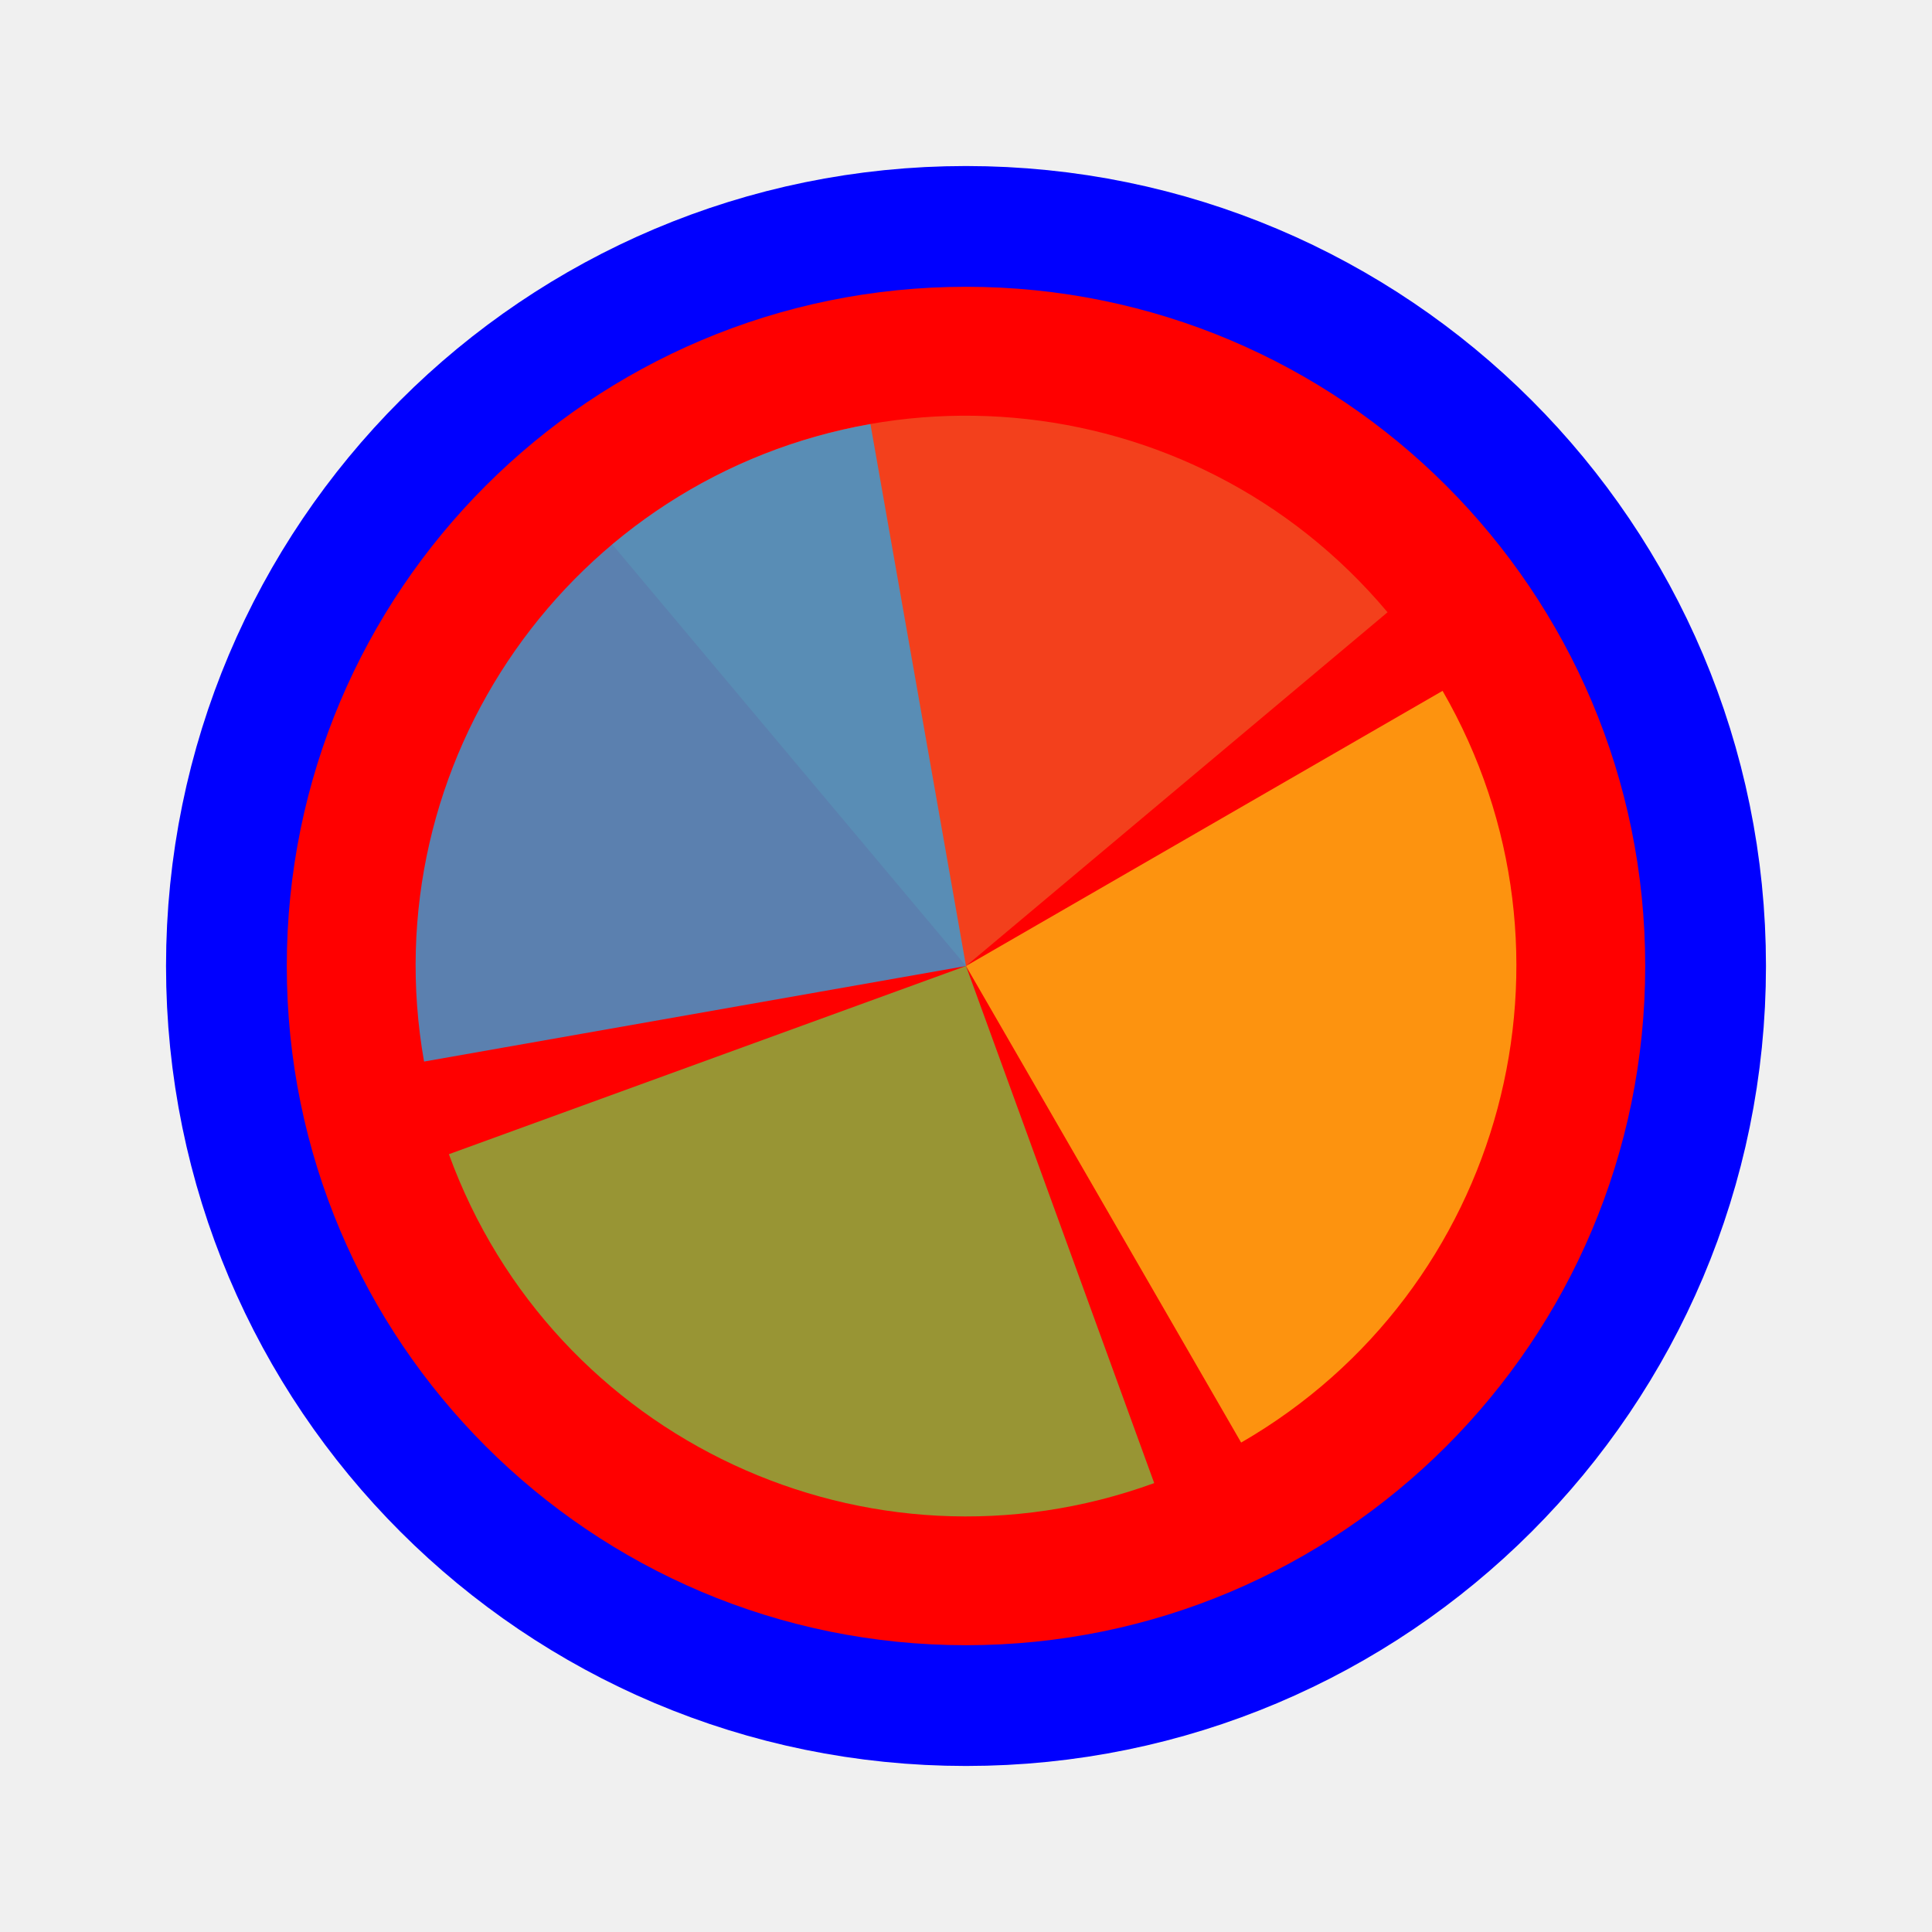
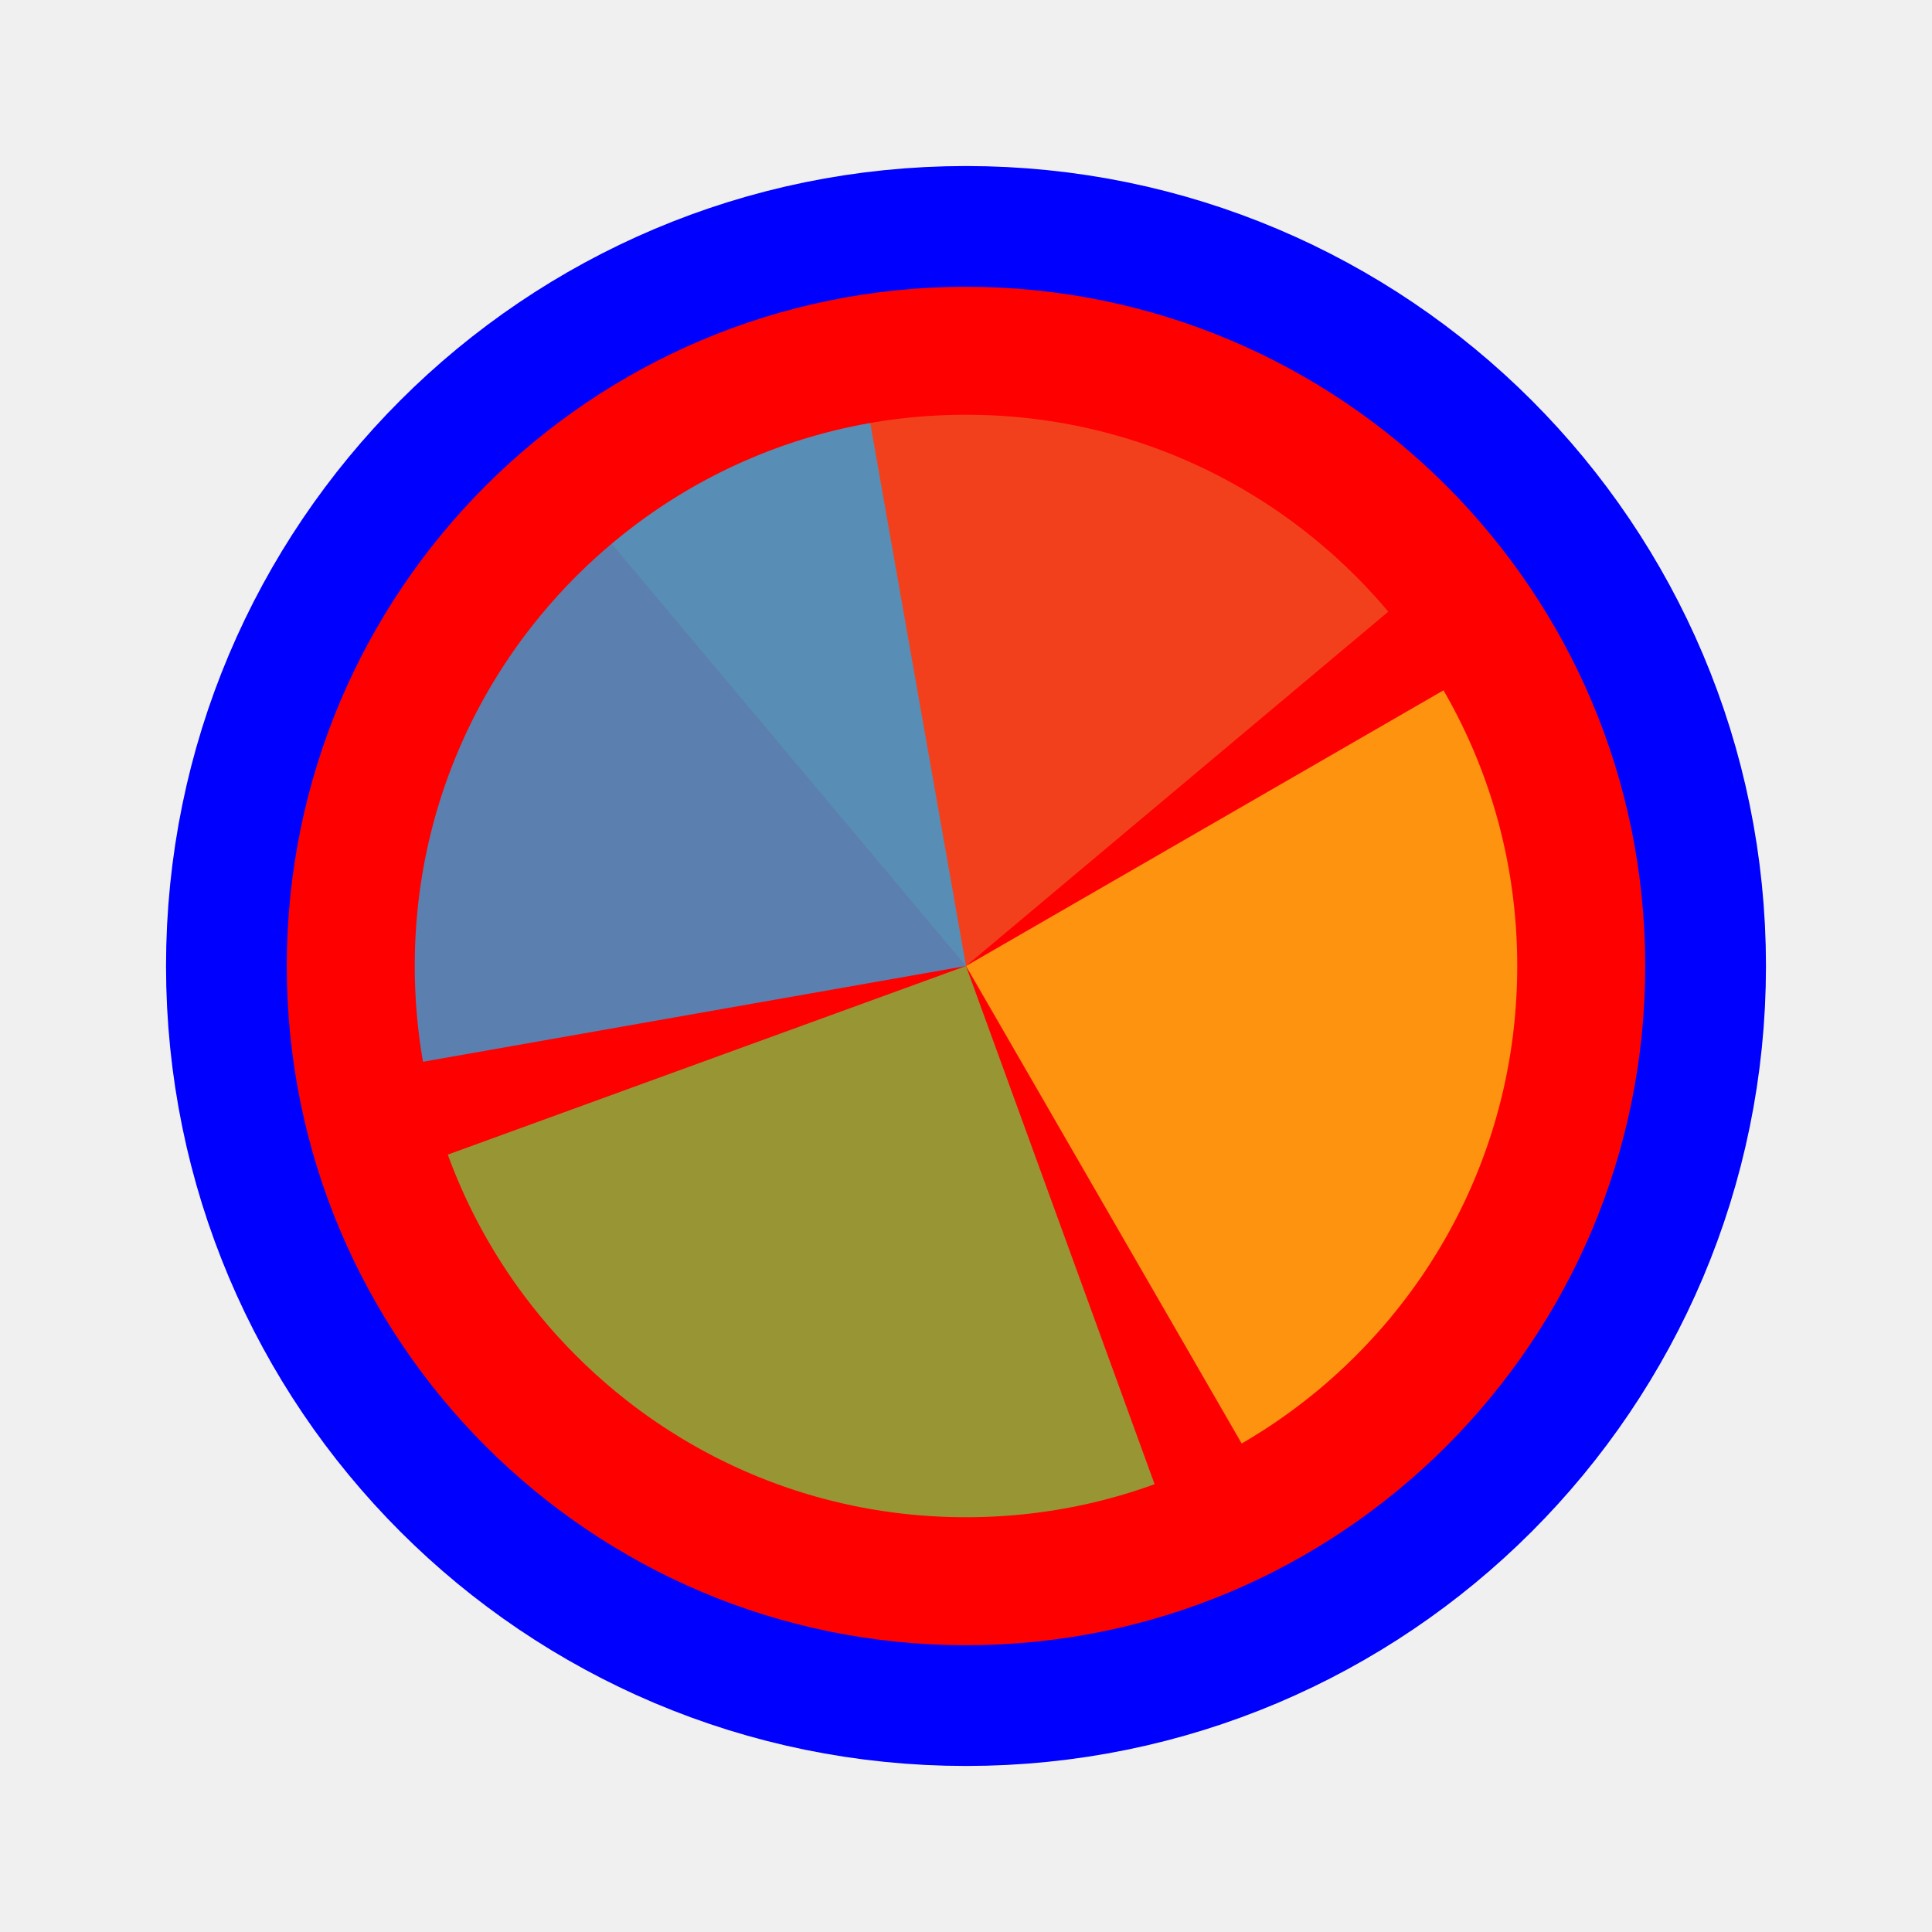
<svg xmlns="http://www.w3.org/2000/svg" width="256" height="256" viewBox="0 0 256 256" fill="none">
  <path id="align-anchor" d="m 128,128 h 32 l -32,32 z" fill="cyan" opacity=".8" display="none" />
  <circle cx="128" cy="128" r="90" fill="#FF0000" stroke="#0000FF" stroke-width="32" paint-order="stroke fill" />
-   <g transform="translate(128 128) scale(1.45833)">
-     <path d="M 0,0 L 0,-50 A 50,50 0 0 1 50,0 Z" fill="#F05024" fill-opacity="0.8" transform="rotate(1400)">
+   <g mask="url(#wheel-mask)">
+     <mask id="wheel-mask">
+       <circle cx="128" cy="128" r="106" fill="white" stroke="black" stroke-width="65.916" class="shrink-only-stroke" />
+     </mask>
+     <g transform="translate(128 128) scale(2.12)">
+       <path d="M 0,0 L 0,-50 A 50,50 0 0 1 50,0 Z" fill="#F05024" fill-opacity="0.8" transform="rotate(1400)">
      </path>
-     <path d="M 0,0 L 50,0 A 50,50 0 0 1 0,50 Z" fill="#FCB813" fill-opacity="0.8" transform="rotate(1050)">
+       <path d="M 0,0 L 50,0 A 50,50 0 0 1 0,50 Z" fill="#FCB813" fill-opacity="0.8" transform="rotate(1050)">
      </path>
-     <path d="M 0,0 L 0,50 A 50,50 0 0 1 -50,0 Z" fill="#7EBA41" fill-opacity="0.8" transform="rotate(700)">
+       <path d="M 0,0 L 0,50 A 50,50 0 0 1 -50,0 Z" fill="#7EBA41" fill-opacity="0.8" transform="rotate(700)">
      </path>
-     <path d="M 0,0 L -50,0 A 50,50 0 0 1 0,-50 Z" fill="#32A0DA" fill-opacity="0.8" transform="rotate(350)">
+       <path d="M 0,0 L -50,0 A 50,50 0 0 1 0,-50 Z" fill="#32A0DA" fill-opacity="0.8" transform="rotate(350)">
      </path>
+     </g>
  </g>
</svg>
